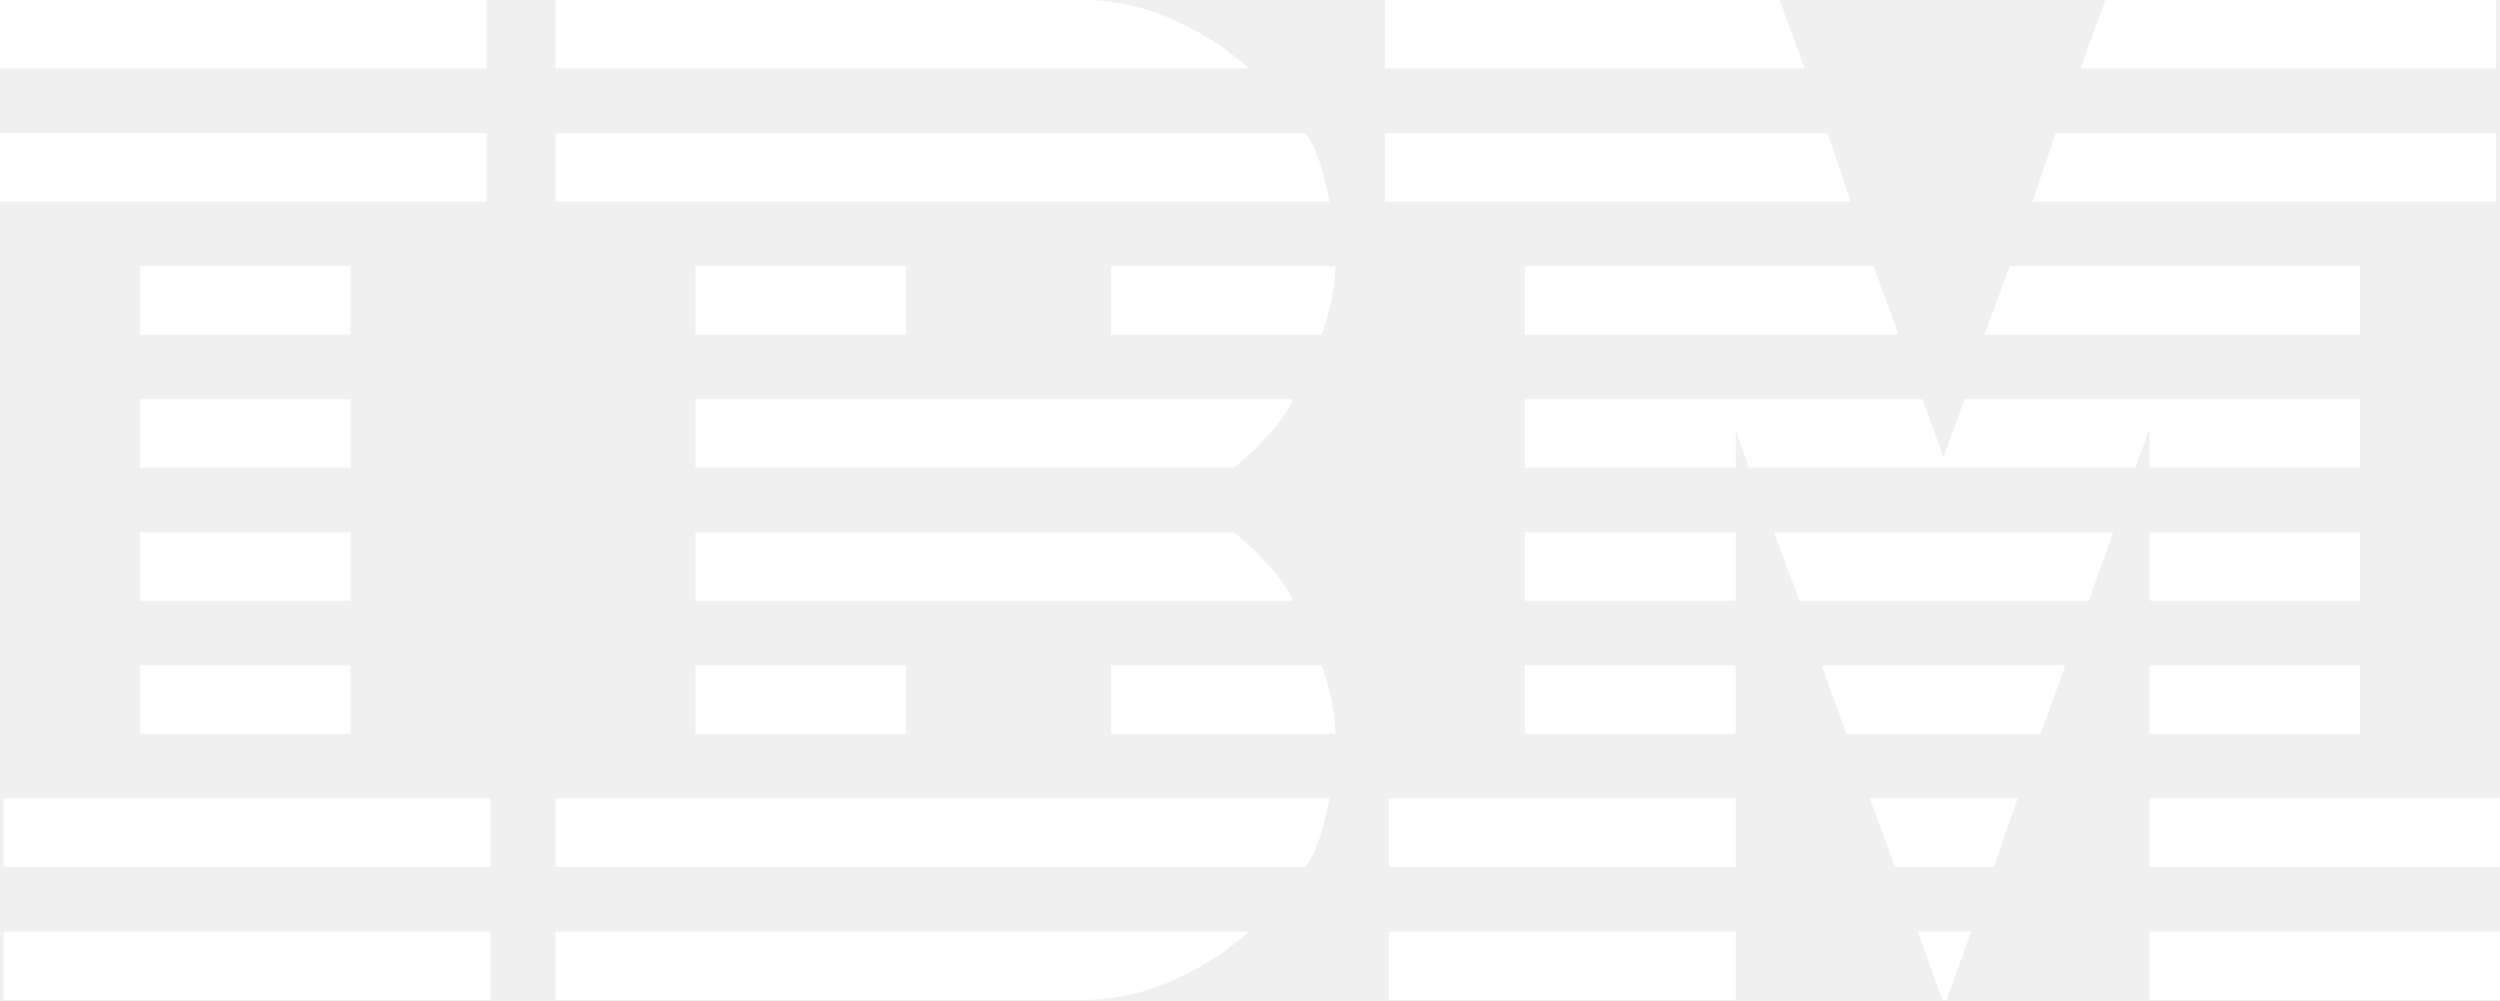
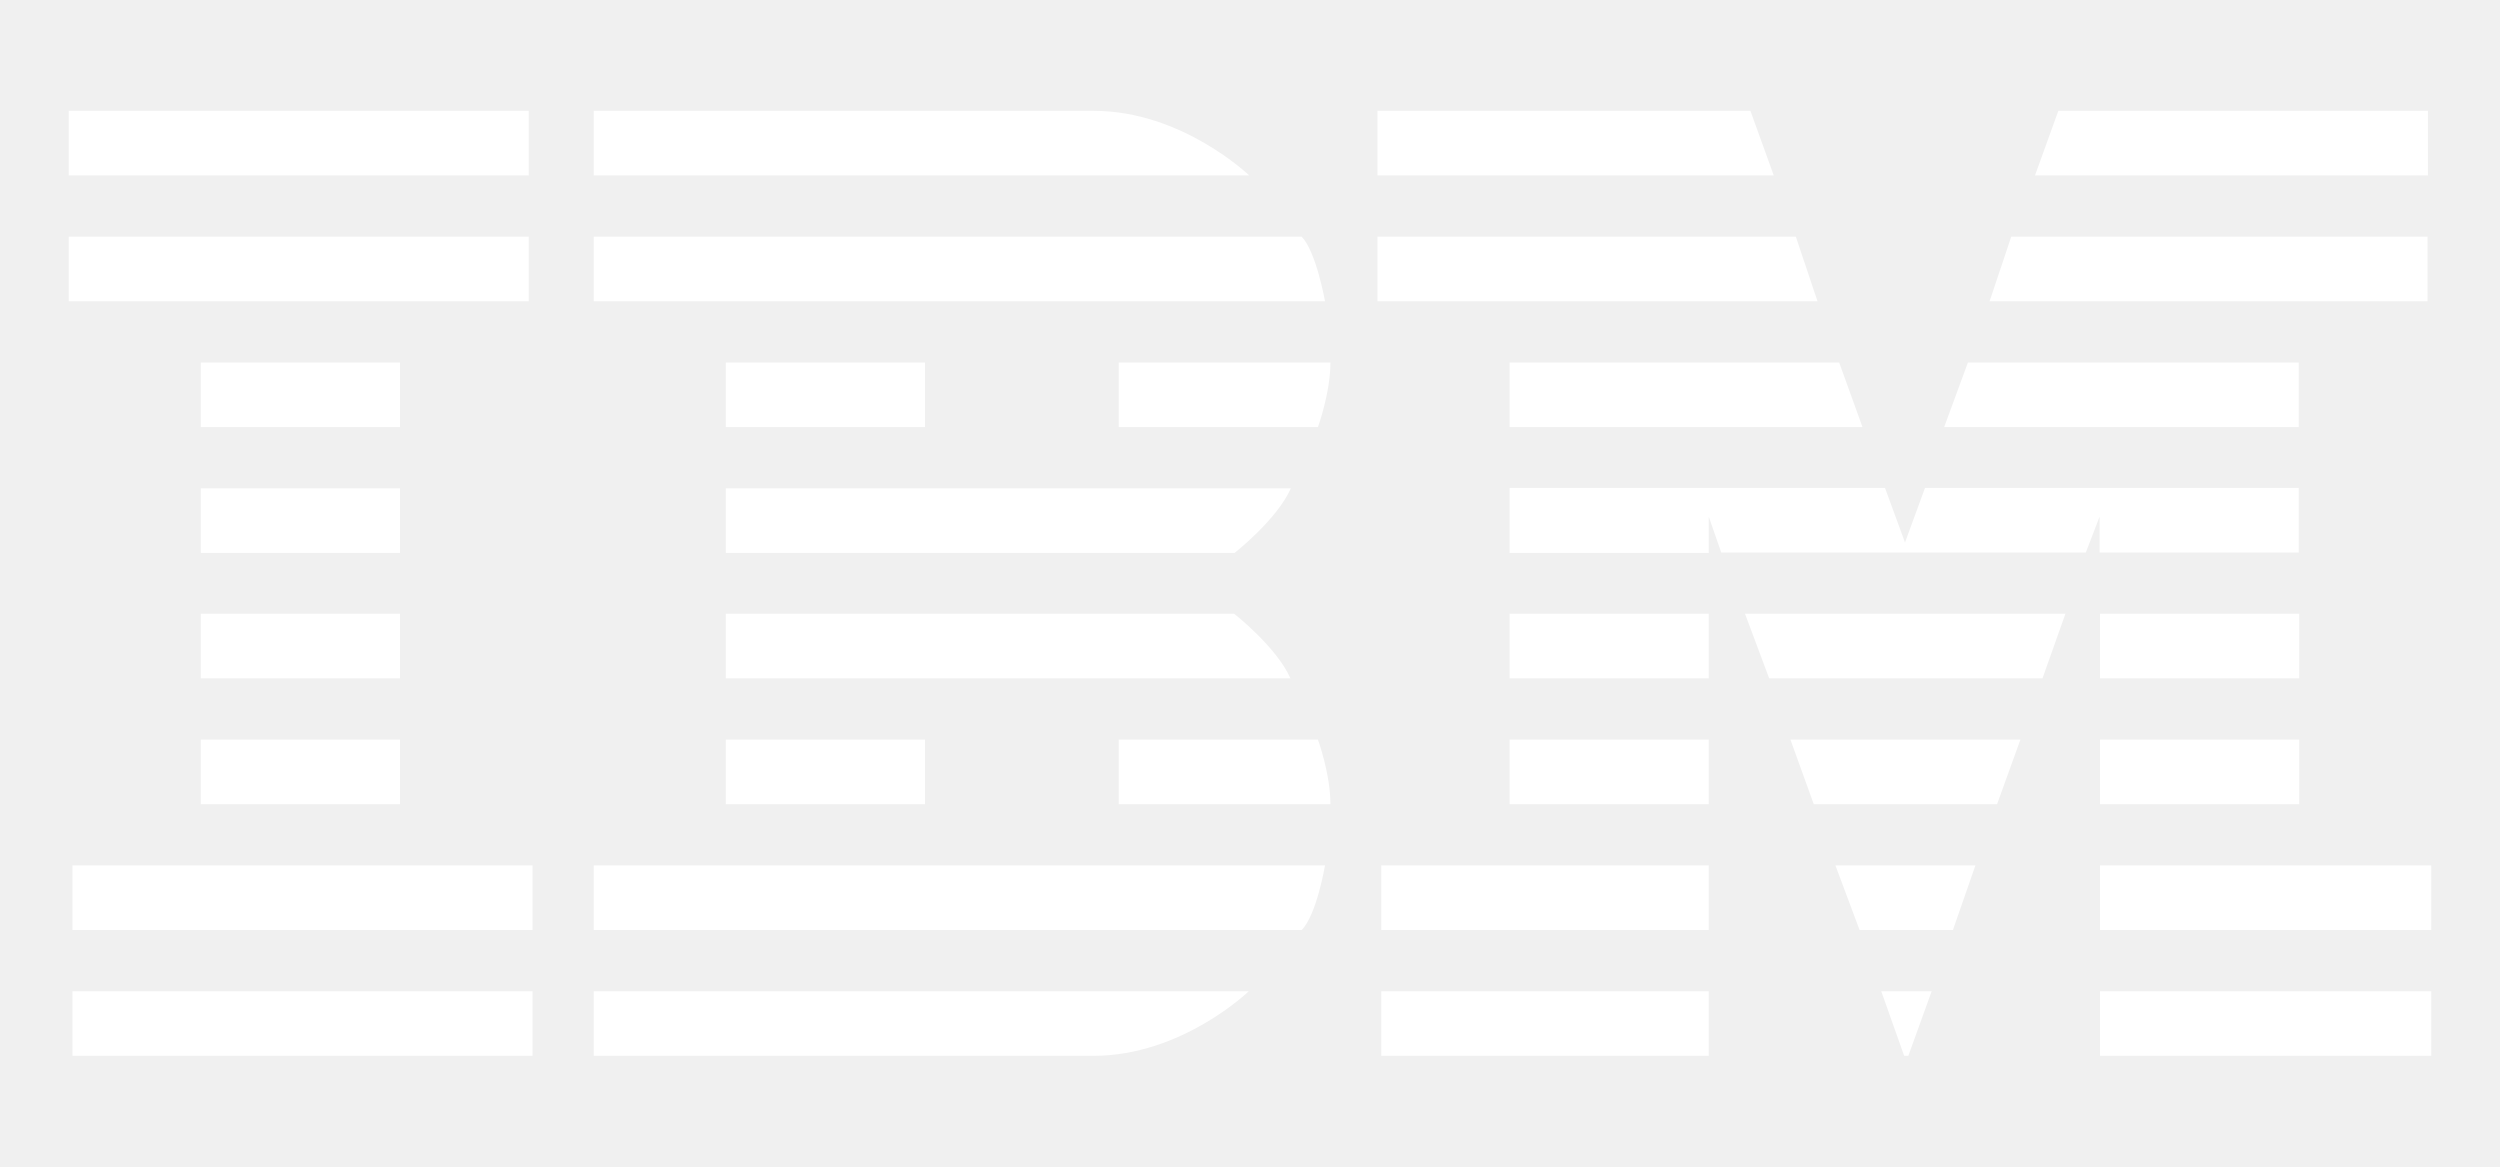
- <svg xmlns="http://www.w3.org/2000/svg" version="1.1" id="Ebene_1" x="0px" y="0px" width="566.929px" height="226.773px" viewBox="0 0 566.929 226.773" enable-background="new 0 0 566.929 226.773" xml:space="preserve">
-   <defs id="defs7" />
-   <path d="M0,0v15.517h110.352V0H0z M125.986,0v15.517h157.257c0,0-16.064-15.517-37.338-15.517H125.986z M314.091,0  v15.517h95.139L403.583,0H314.091z M477.439,0l-5.646,15.517h94.273V0H477.439z M0,30.173V45.69h110.352V30.173H0z M125.986,30.195  v15.493h175.506c0,0-2.052-11.941-5.625-15.493H125.986z M314.091,30.195v15.493h105.57l-5.229-15.493H314.091z M466.144,30.195  l-5.227,15.493h105.146V30.195H466.144z M31.712,60.346v15.535h47.791V60.346H31.712z M157.699,60.346v15.535h47.79V60.346H157.699z   M251.974,60.346v15.535h47.79c0,0,3.034-8.205,3.034-15.535H251.974z M345.804,60.346v15.535h84.73l-5.648-15.535H345.804z   M455.736,60.346l-5.67,15.535h85.15V60.346H455.736z M31.712,90.542v15.517h47.791V90.542H31.712z M157.699,90.542v15.517h122.067  c0,0,10.211-7.961,13.465-15.517H157.699z M345.804,90.542v15.517h47.791V97.42l3.033,8.638h87.543l3.256-8.638v8.638h47.789V90.542  h-89.711l-4.762,13.144l-4.783-13.144H345.804z M31.712,120.715v15.517h47.791v-15.517H31.712z M157.699,120.715v15.517h135.533  c-3.256-7.529-13.465-15.517-13.465-15.517H157.699z M345.804,120.715v15.517h47.791v-15.517H345.804z M402.277,120.715  l5.779,15.517h65.641l5.492-15.517H402.277z M487.427,120.715v15.517h47.789v-15.517H487.427z M31.712,150.888v15.515h47.791  v-15.515H31.712z M157.699,150.888v15.515h47.79v-15.515H157.699z M251.974,150.888v15.515h50.824  c0-7.322-3.034-15.515-3.034-15.515H251.974z M345.804,150.888v15.515h47.791v-15.515H345.804z M413.128,150.888l5.602,15.515  h44.006l5.645-15.515H413.128z M487.427,150.888v15.515h47.789v-15.515H487.427z M0.863,181.063V196.6h110.353v-15.537H0.863z   M125.986,181.063V196.6h169.881c3.573-3.561,5.625-15.537,5.625-15.537H125.986z M314.957,181.063V196.6h78.641v-15.537H314.957z   M424.001,181.063l5.758,15.537h22.389l5.404-15.537H424.001z M487.427,181.063V196.6h79.502v-15.537H487.427z M0.863,211.257  v15.517h110.353v-15.517H0.863z M125.986,211.257v15.493h119.919c21.275,0,37.338-15.493,37.338-15.493H125.986z M314.957,211.257  v15.517h78.641v-15.517H314.957z M434.919,211.257l5.535,15.474l0.953,0.021l5.625-15.493L434.919,211.257L434.919,211.257z   M487.427,211.257v15.517h79.502v-15.517H487.427z" id="path3" fill="#1F70C1" style="fill:#ffffff;fill-opacity:1" />
+ <svg xmlns="http://www.w3.org/2000/svg" version="1.1" id="Ebene_1" x="0px" y="0px" viewBox="0 0 600 280" style="enable-background:new 0 0 600 280;" xml:space="preserve">
+   <path id="path3" style="fill:#FFFFFF;" d="M16.5,26.6v15.5h110.4V26.6H16.5z M142.5,26.6v15.5h157.3c0,0-16.1-15.5-37.3-15.5H142.5z   M330.6,26.6v15.5h95.1l-5.6-15.5H330.6z M494,26.6l-5.6,15.5h94.3V26.6H494z M16.5,56.8v15.5h110.4V56.8H16.5z M142.5,56.8v15.5  H318c0,0-2.1-11.9-5.6-15.5H142.5z M330.6,56.8v15.5h105.6L431,56.8H330.6z M482.7,56.8l-5.2,15.5h105.1V56.8H482.7z M48.2,87v15.5  H96V87H48.2z M174.2,87v15.5H222V87H174.2z M268.5,87v15.5h47.8c0,0,3-8.2,3-15.5C319.3,87,268.5,87,268.5,87z M362.3,87v15.5h84.7  L441.4,87C441.4,87,362.3,87,362.3,87z M472.3,87l-5.7,15.5h85.1V87H472.3z M48.2,117.2v15.5H96v-15.5H48.2z M174.2,117.2v15.5  h122.1c0,0,10.2-8,13.5-15.5H174.2z M362.3,117.2v15.5h47.8V124l3,8.6h87.5l3.3-8.6v8.6h47.8v-15.5H462l-4.8,13.1l-4.8-13.1H362.3z   M48.2,147.3v15.5H96v-15.5H48.2z M174.2,147.3v15.5h135.5c-3.3-7.5-13.5-15.5-13.5-15.5H174.2z M362.3,147.3v15.5h47.8v-15.5H362.3  z M418.8,147.3l5.8,15.5h65.6l5.5-15.5H418.8z M504,147.3v15.5h47.8v-15.5H504z M48.2,177.5V193H96v-15.5H48.2z M174.2,177.5V193  H222v-15.5H174.2z M268.5,177.5V193h50.8c0-7.3-3-15.5-3-15.5H268.5z M362.3,177.5V193h47.8v-15.5H362.3z M429.7,177.5l5.6,15.5h44  l5.6-15.5H429.7z M504,177.5V193h47.8v-15.5H504z M17.4,207.7v15.5h110.4v-15.5H17.4z M142.5,207.7v15.5h169.9  c3.6-3.6,5.6-15.5,5.6-15.5H142.5z M331.5,207.7v15.5h78.6v-15.5H331.5z M440.5,207.7l5.8,15.5h22.4l5.4-15.5H440.5z M504,207.7  v15.5h79.5v-15.5H504z M17.4,237.9v15.5h110.4v-15.5H17.4z M142.5,237.9v15.5h119.9c21.3,0,37.3-15.5,37.3-15.5H142.5z M331.5,237.9  v15.5h78.6v-15.5H331.5z M451.5,237.9l5.5,15.5l1,0l5.6-15.5L451.5,237.9L451.5,237.9z M504,237.9v15.5h79.5v-15.5H504z" />
</svg>
